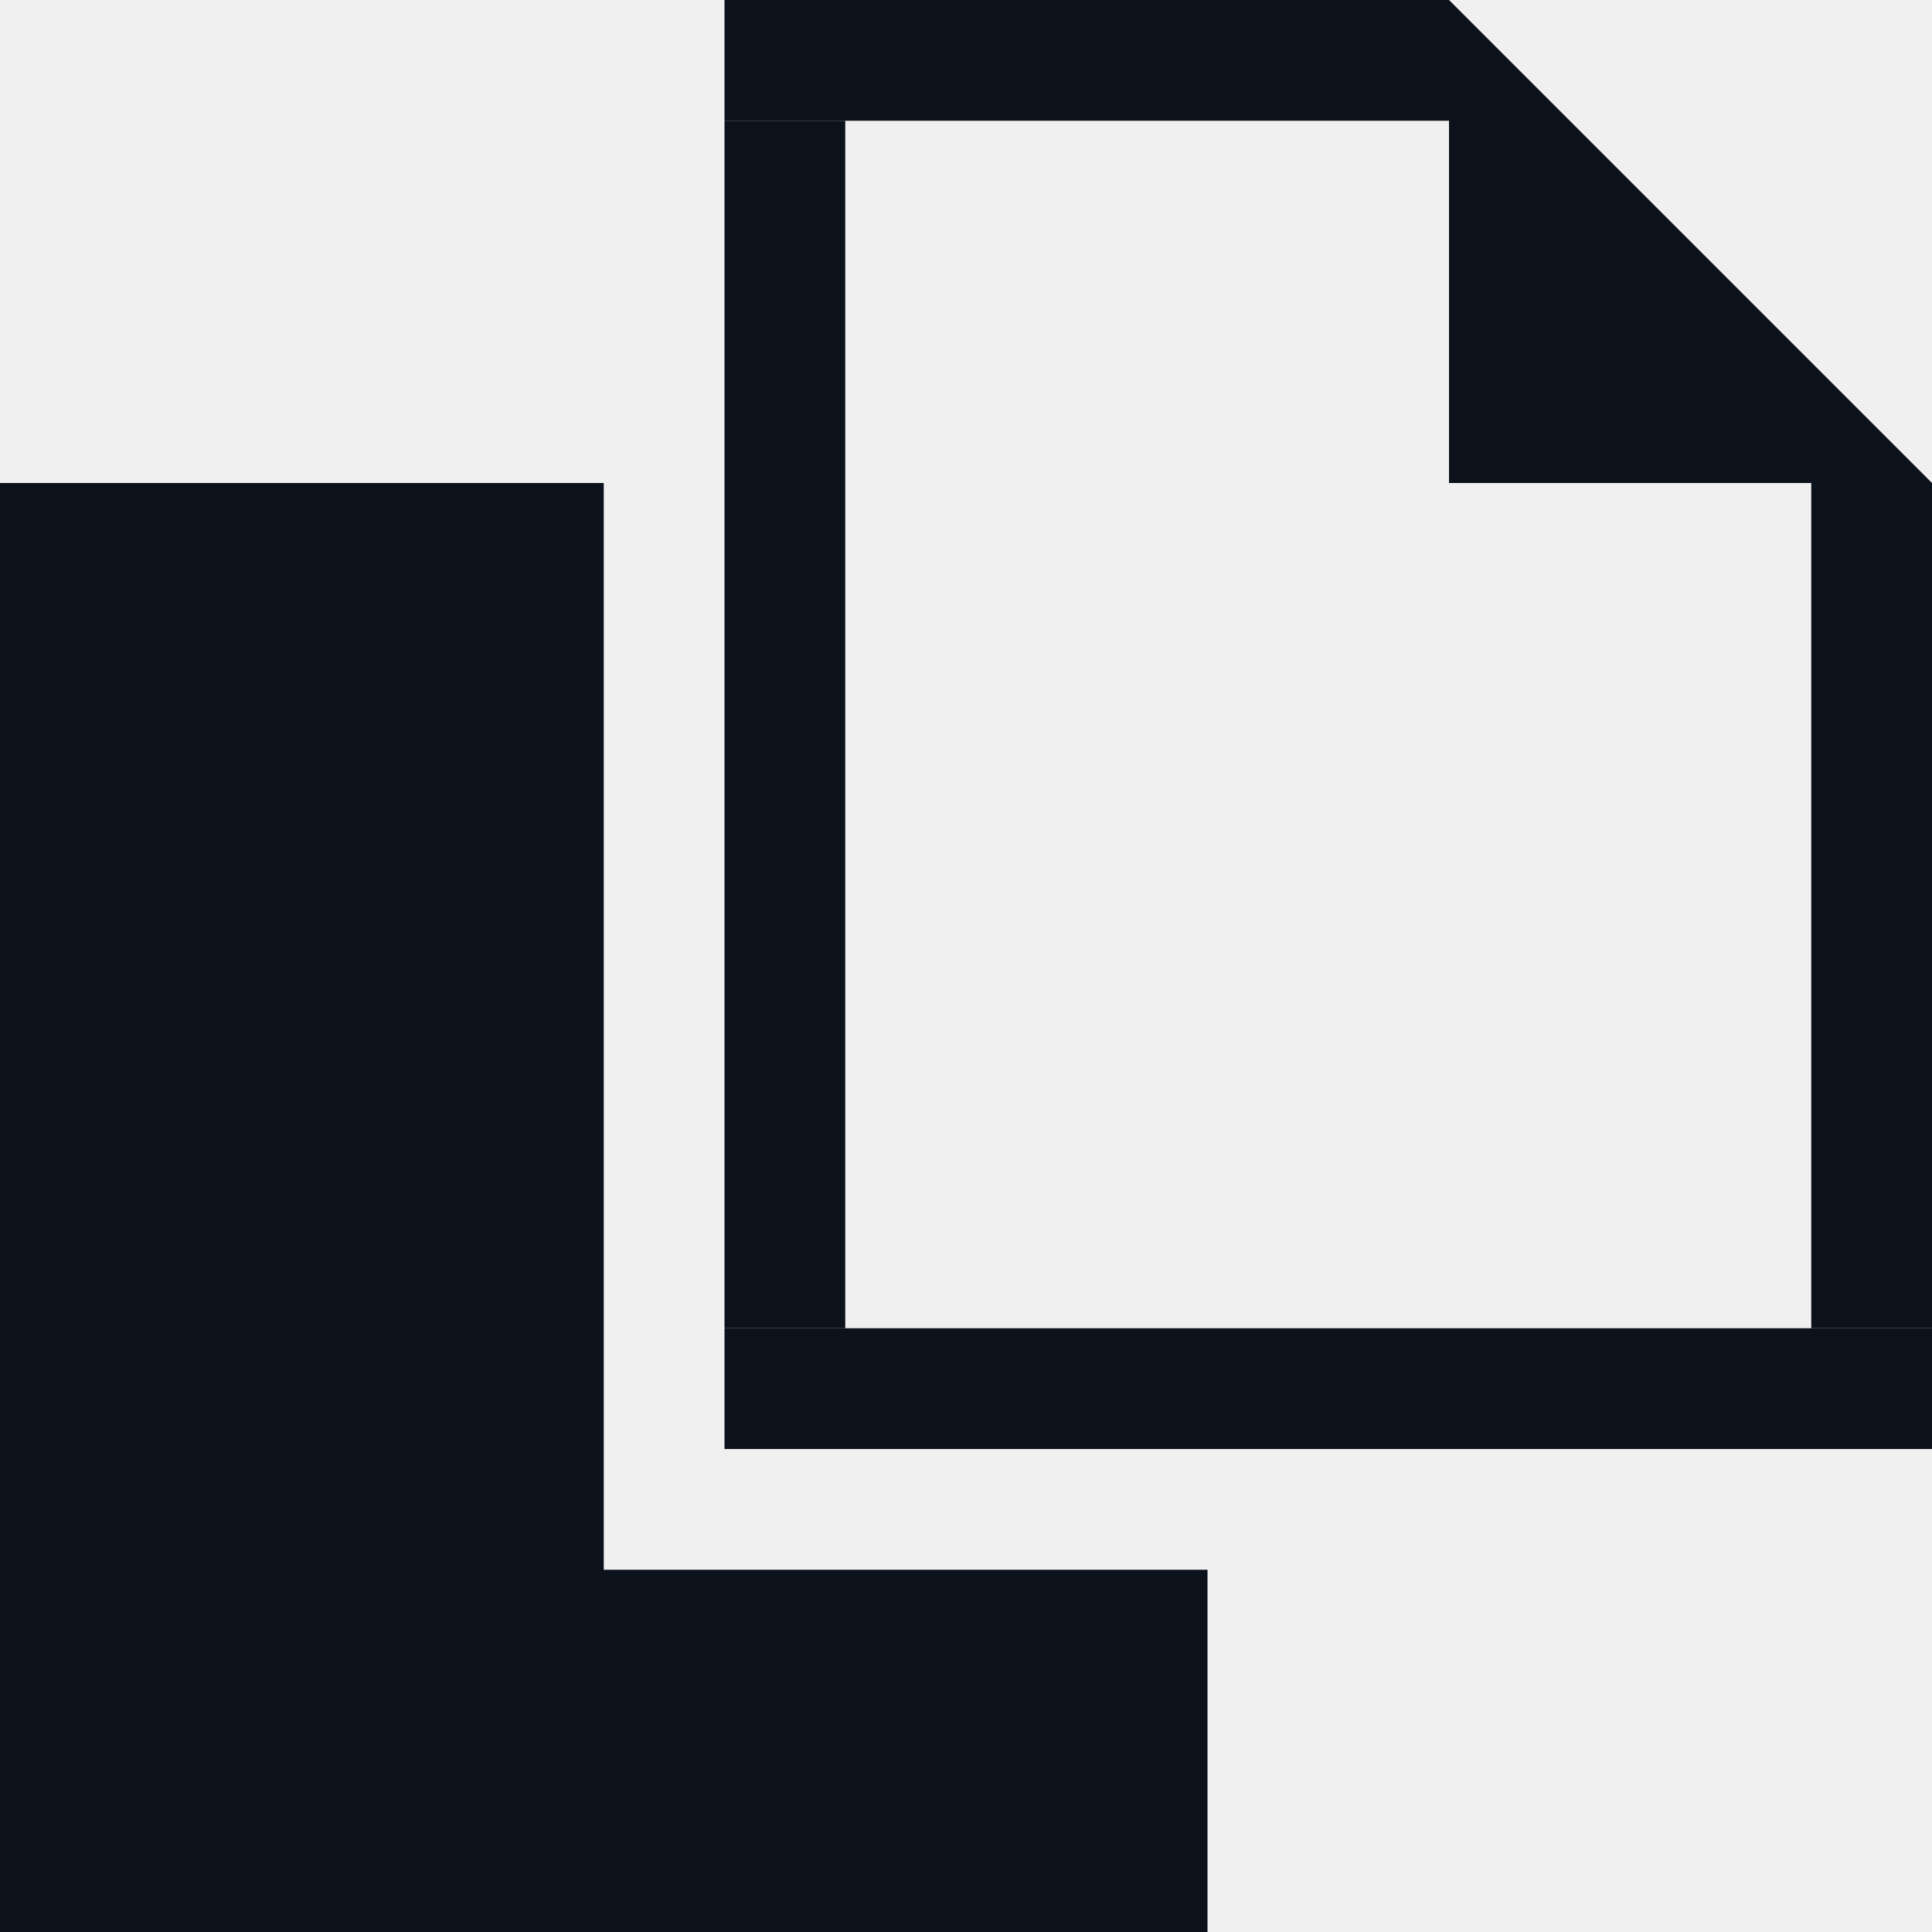
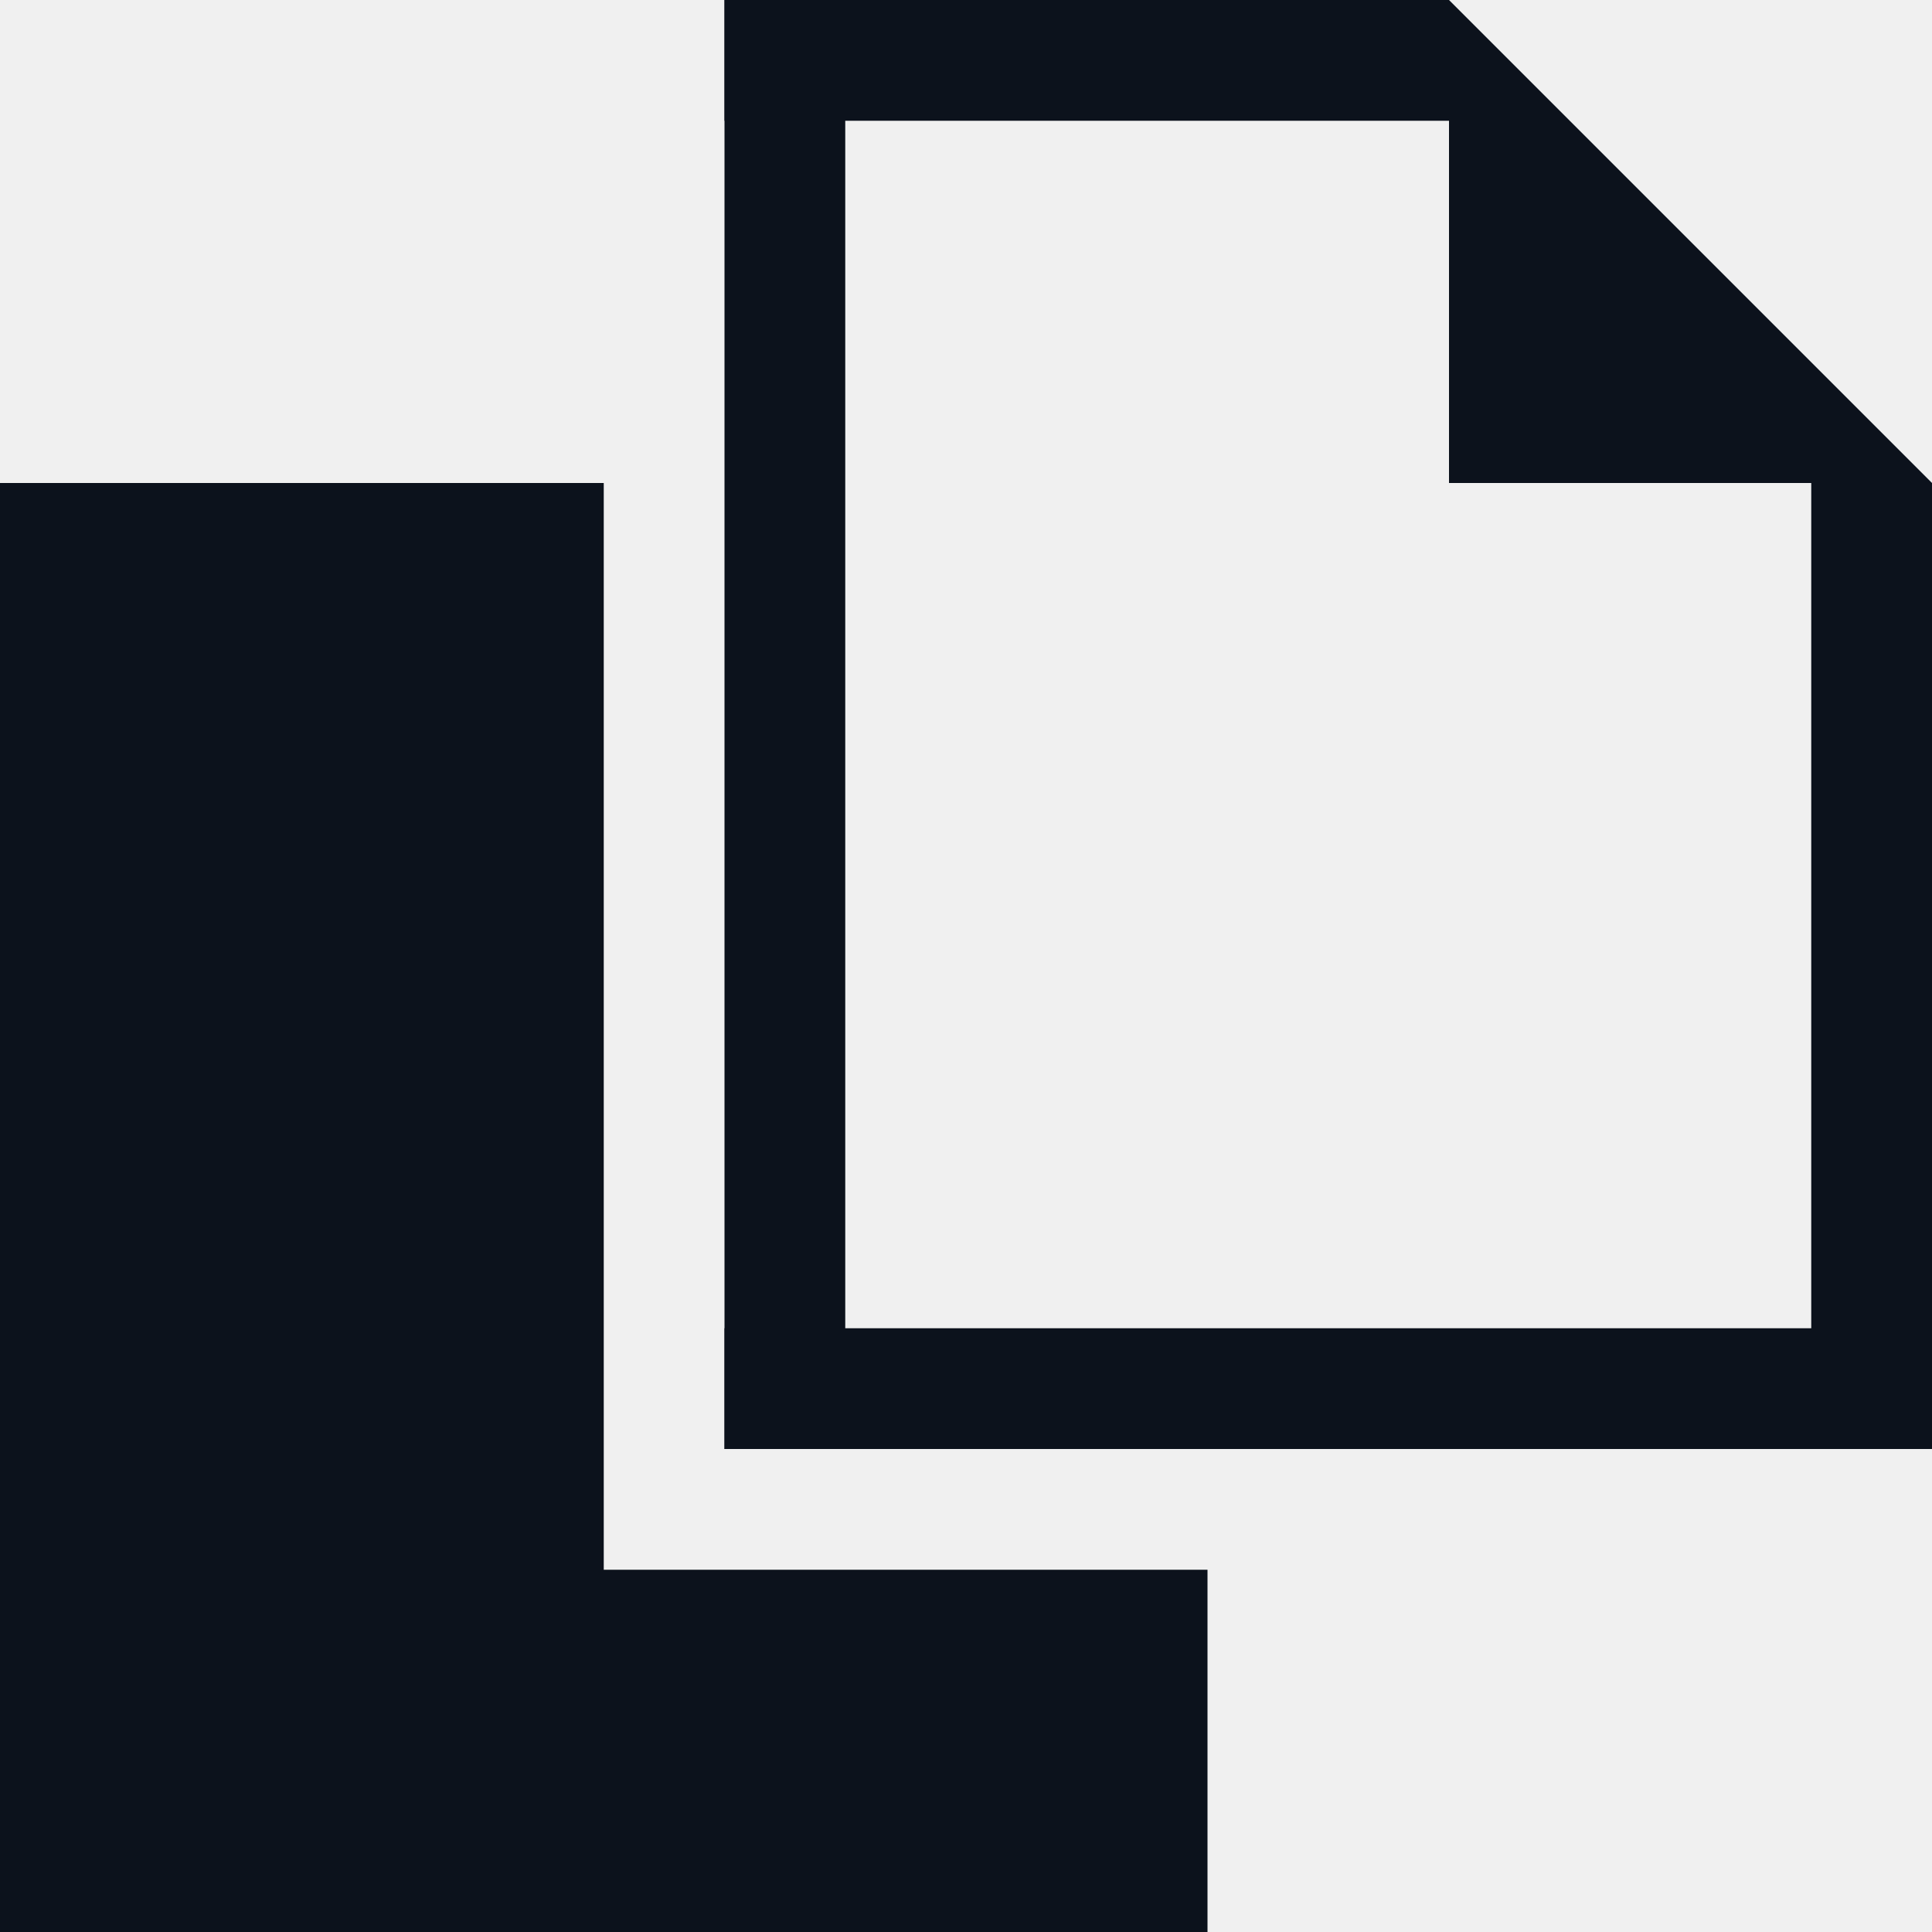
<svg xmlns="http://www.w3.org/2000/svg" width="16" height="16" viewBox="0 0 16 16" fill="none">
  <g clip-path="url(#clip0_692_21116)">
    <path d="M0 4H5V13H10V16H0V4Z" fill="#0C121C" />
-     <rect x="15" y="4" width="1" height="7" fill="#0C121C" />
-     <path d="M6 0H12V1H6V0Z" fill="#0C121C" />
-     <rect x="6" y="1" width="1" height="10" fill="#0C121C" />
+     <path d="M15 4H12V1H6V0H12L16 4V12H15V4Z" fill="#0C121C" />
+     <rect x="6" width="1" height="12" fill="#0C121C" />
    <rect x="6" y="11" width="10" height="1" fill="#0C121C" />
-     <path d="M13 3V2.414L13.586 3H13Z" stroke="#0C121C" stroke-width="2" />
  </g>
  <defs>
    <clipPath id="clip0_692_21116">
      <rect width="16" height="16" fill="white" />
    </clipPath>
  </defs>
</svg>
